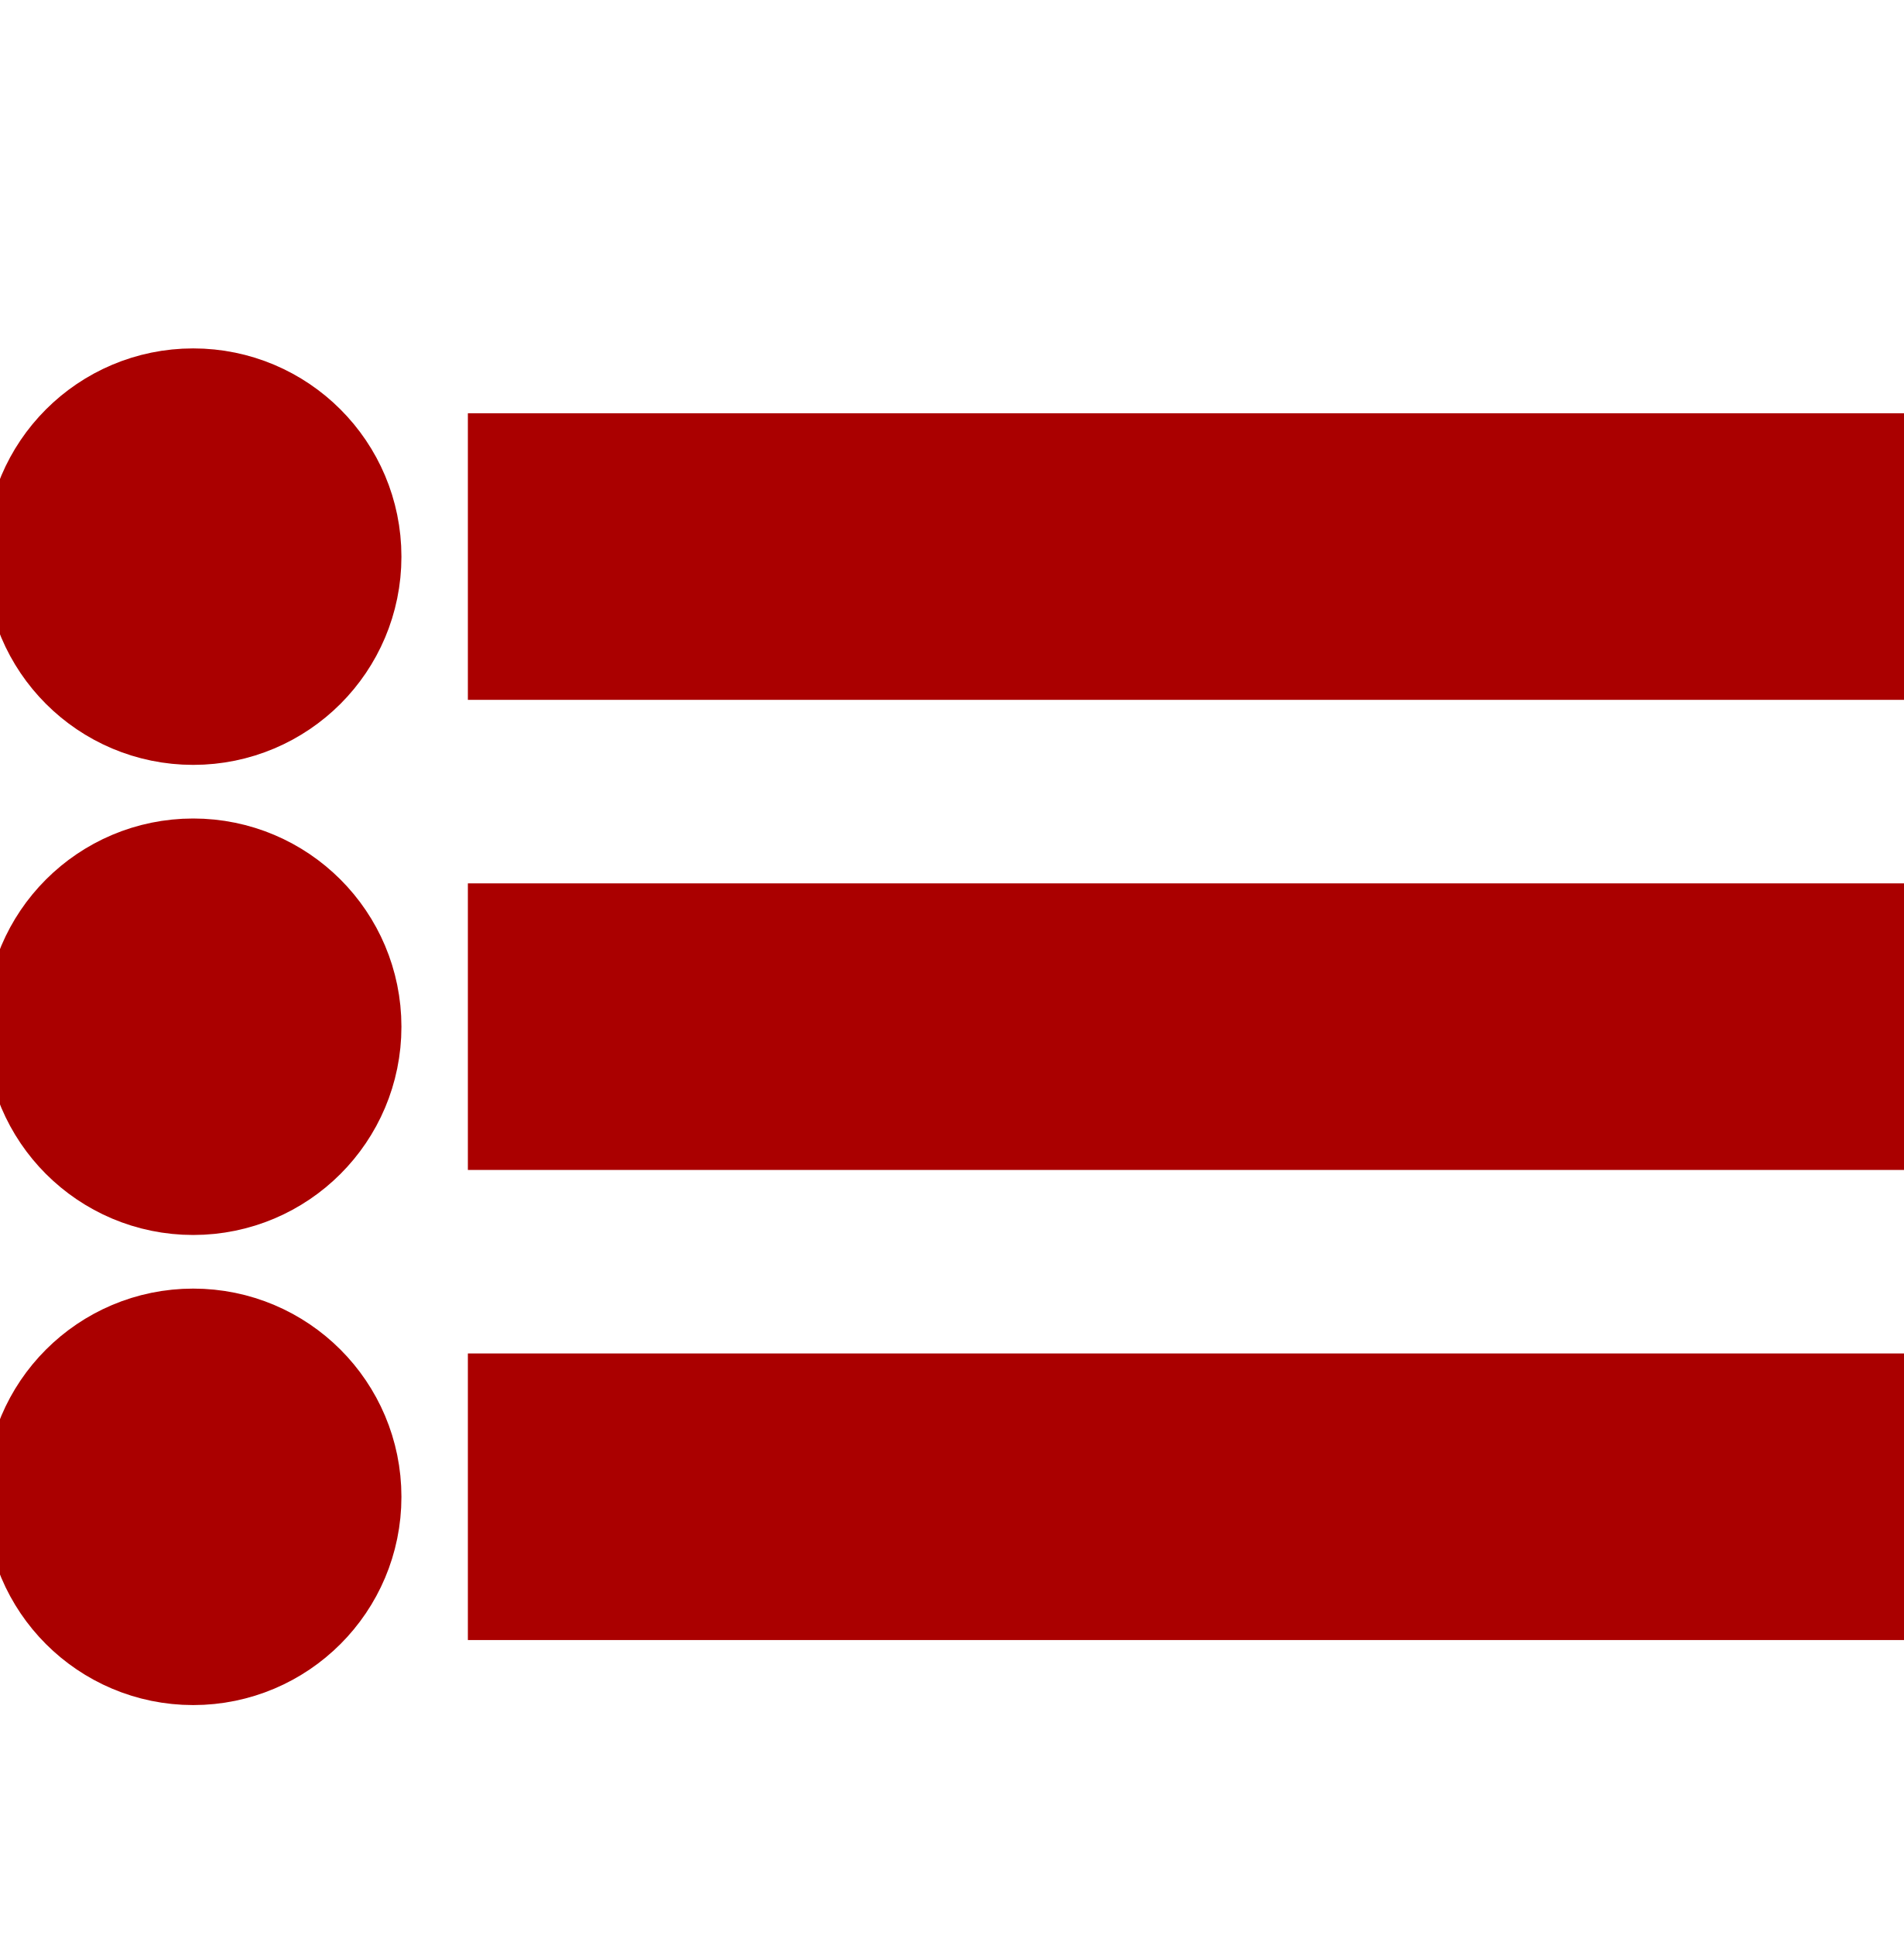
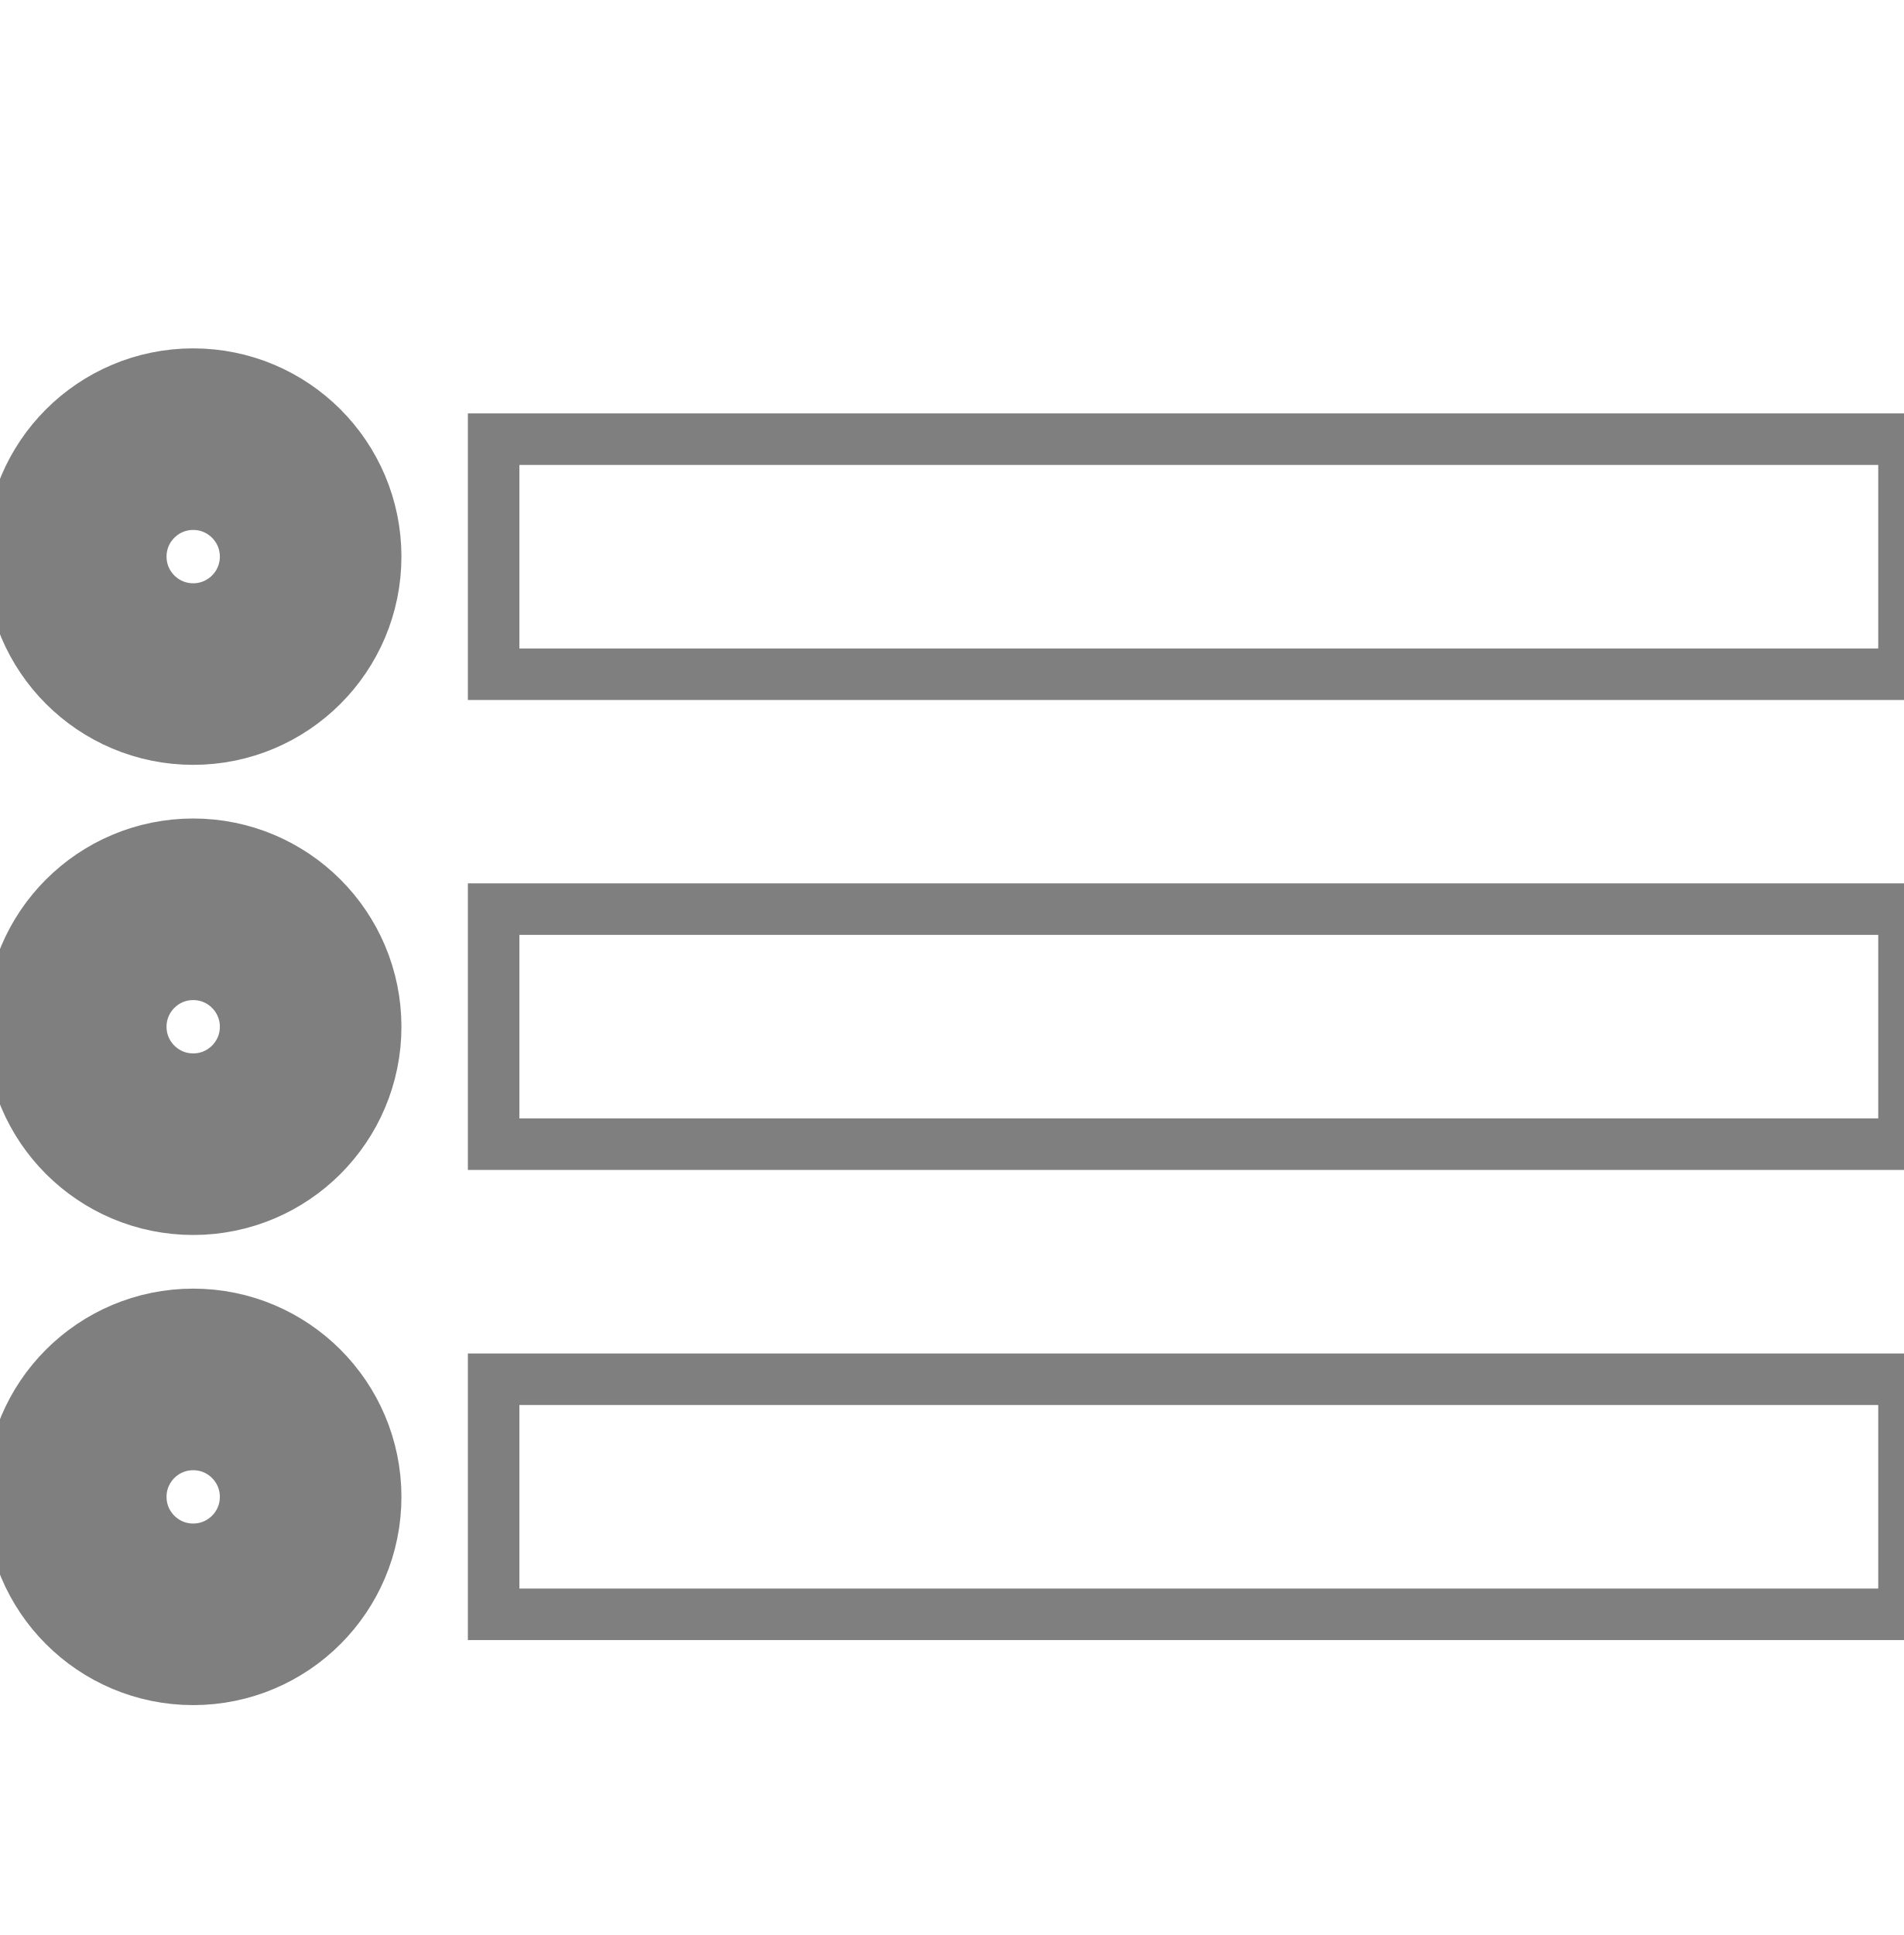
<svg xmlns="http://www.w3.org/2000/svg" width="30.375pt" height="30.87pt" viewBox="0 0 10.716 10.89" version="1.1" id="svg8">
  <defs id="defs2" />
  <g id="layer1" transform="translate(-1.190625,-285.2686)">
-     <g id="g823" transform="matrix(1,0,0,-1,0,575.4792)">
-       <path id="path817" d="m 3.969,286.417 h 7.938 v 1.323 h -7.938 z" style="fill:#aa0000;stroke:#aa0000;stroke-width:0.29px;stroke-linecap:butt;stroke-linejoin:miter;stroke-opacity:1" />
-       <circle r="0.661" cy="287.078" cx="2.278" id="path819" style="fill:#aa0000;fill-opacity:1;stroke:#aa0000;stroke-width:1.022;stroke-miterlimit:4;stroke-dasharray:none;stroke-opacity:1" />
-     </g>
-     <g transform="matrix(1,0,0,-1,0,578.125)" id="g829">
-       <path style="fill:#aa0000;stroke:#aa0000;stroke-width:0.29px;stroke-linecap:butt;stroke-linejoin:miter;stroke-opacity:1" d="m 3.969,286.417 h 7.938 v 1.323 h -7.938 z" id="path825" />
-       <circle style="fill:#aa0000;fill-opacity:1;stroke:#aa0000;stroke-width:1.022;stroke-miterlimit:4;stroke-dasharray:none;stroke-opacity:1" id="circle827" cx="2.278" cy="287.078" r="0.661" />
-     </g>
-     <g id="g846" transform="matrix(1,0,0,-1,0,580.7708)">
-       <path id="path842" d="m 3.969,286.417 h 7.938 v 1.323 h -7.938 z" style="fill:#aa0000;stroke:#aa0000;stroke-width:0.29px;stroke-linecap:butt;stroke-linejoin:miter;stroke-opacity:1" />
-       <circle r="0.661" cy="287.078" cx="2.278" id="circle844" style="fill:#aa0000;fill-opacity:1;stroke:#aa0000;stroke-width:1.022;stroke-miterlimit:4;stroke-dasharray:none;stroke-opacity:1" />
-     </g>
+     <path style="fill:#000000;stroke:#000000;stroke-width:0.29px;stroke-linecap:butt;stroke-linejoin:miter;stroke-opacity:0.502;fill-opacity:0" d="m 3.969,289.063 h 7.938 v -1.323 h -7.938 z" id="path817" />
+     <circle style="fill:#000000;fill-opacity:0;stroke:#000000;stroke-width:1.022;stroke-miterlimit:4;stroke-dasharray:none;stroke-opacity:0.502" id="path819" cx="2.278" cy="-288.401" r="0.661" transform="scale(1,-1)" />
+     <path id="path825" d="m 3.969,291.708 h 7.938 v -1.323 h -7.938 z" style="fill:#000000;stroke:#000000;stroke-width:0.29px;stroke-linecap:butt;stroke-linejoin:miter;stroke-opacity:0.502;fill-opacity:0" />
+     <circle r="0.661" cy="-291.047" cx="2.278" id="circle827" style="fill:#000000;fill-opacity:0;stroke:#000000;stroke-width:1.022;stroke-miterlimit:4;stroke-dasharray:none;stroke-opacity:0.502" transform="scale(1,-1)" />
+     <path style="fill:#000000;stroke:#000000;stroke-width:0.29px;stroke-linecap:butt;stroke-linejoin:miter;stroke-opacity:0.502;fill-opacity:0" d="m 3.969,294.354 h 7.938 v -1.323 h -7.938 z" id="path842" />
+     <circle style="fill:#000000;fill-opacity:0;stroke:#000000;stroke-width:1.022;stroke-miterlimit:4;stroke-dasharray:none;stroke-opacity:0.502" id="circle844" cx="2.278" cy="-293.693" r="0.661" transform="scale(1,-1)" />
  </g>
</svg>
